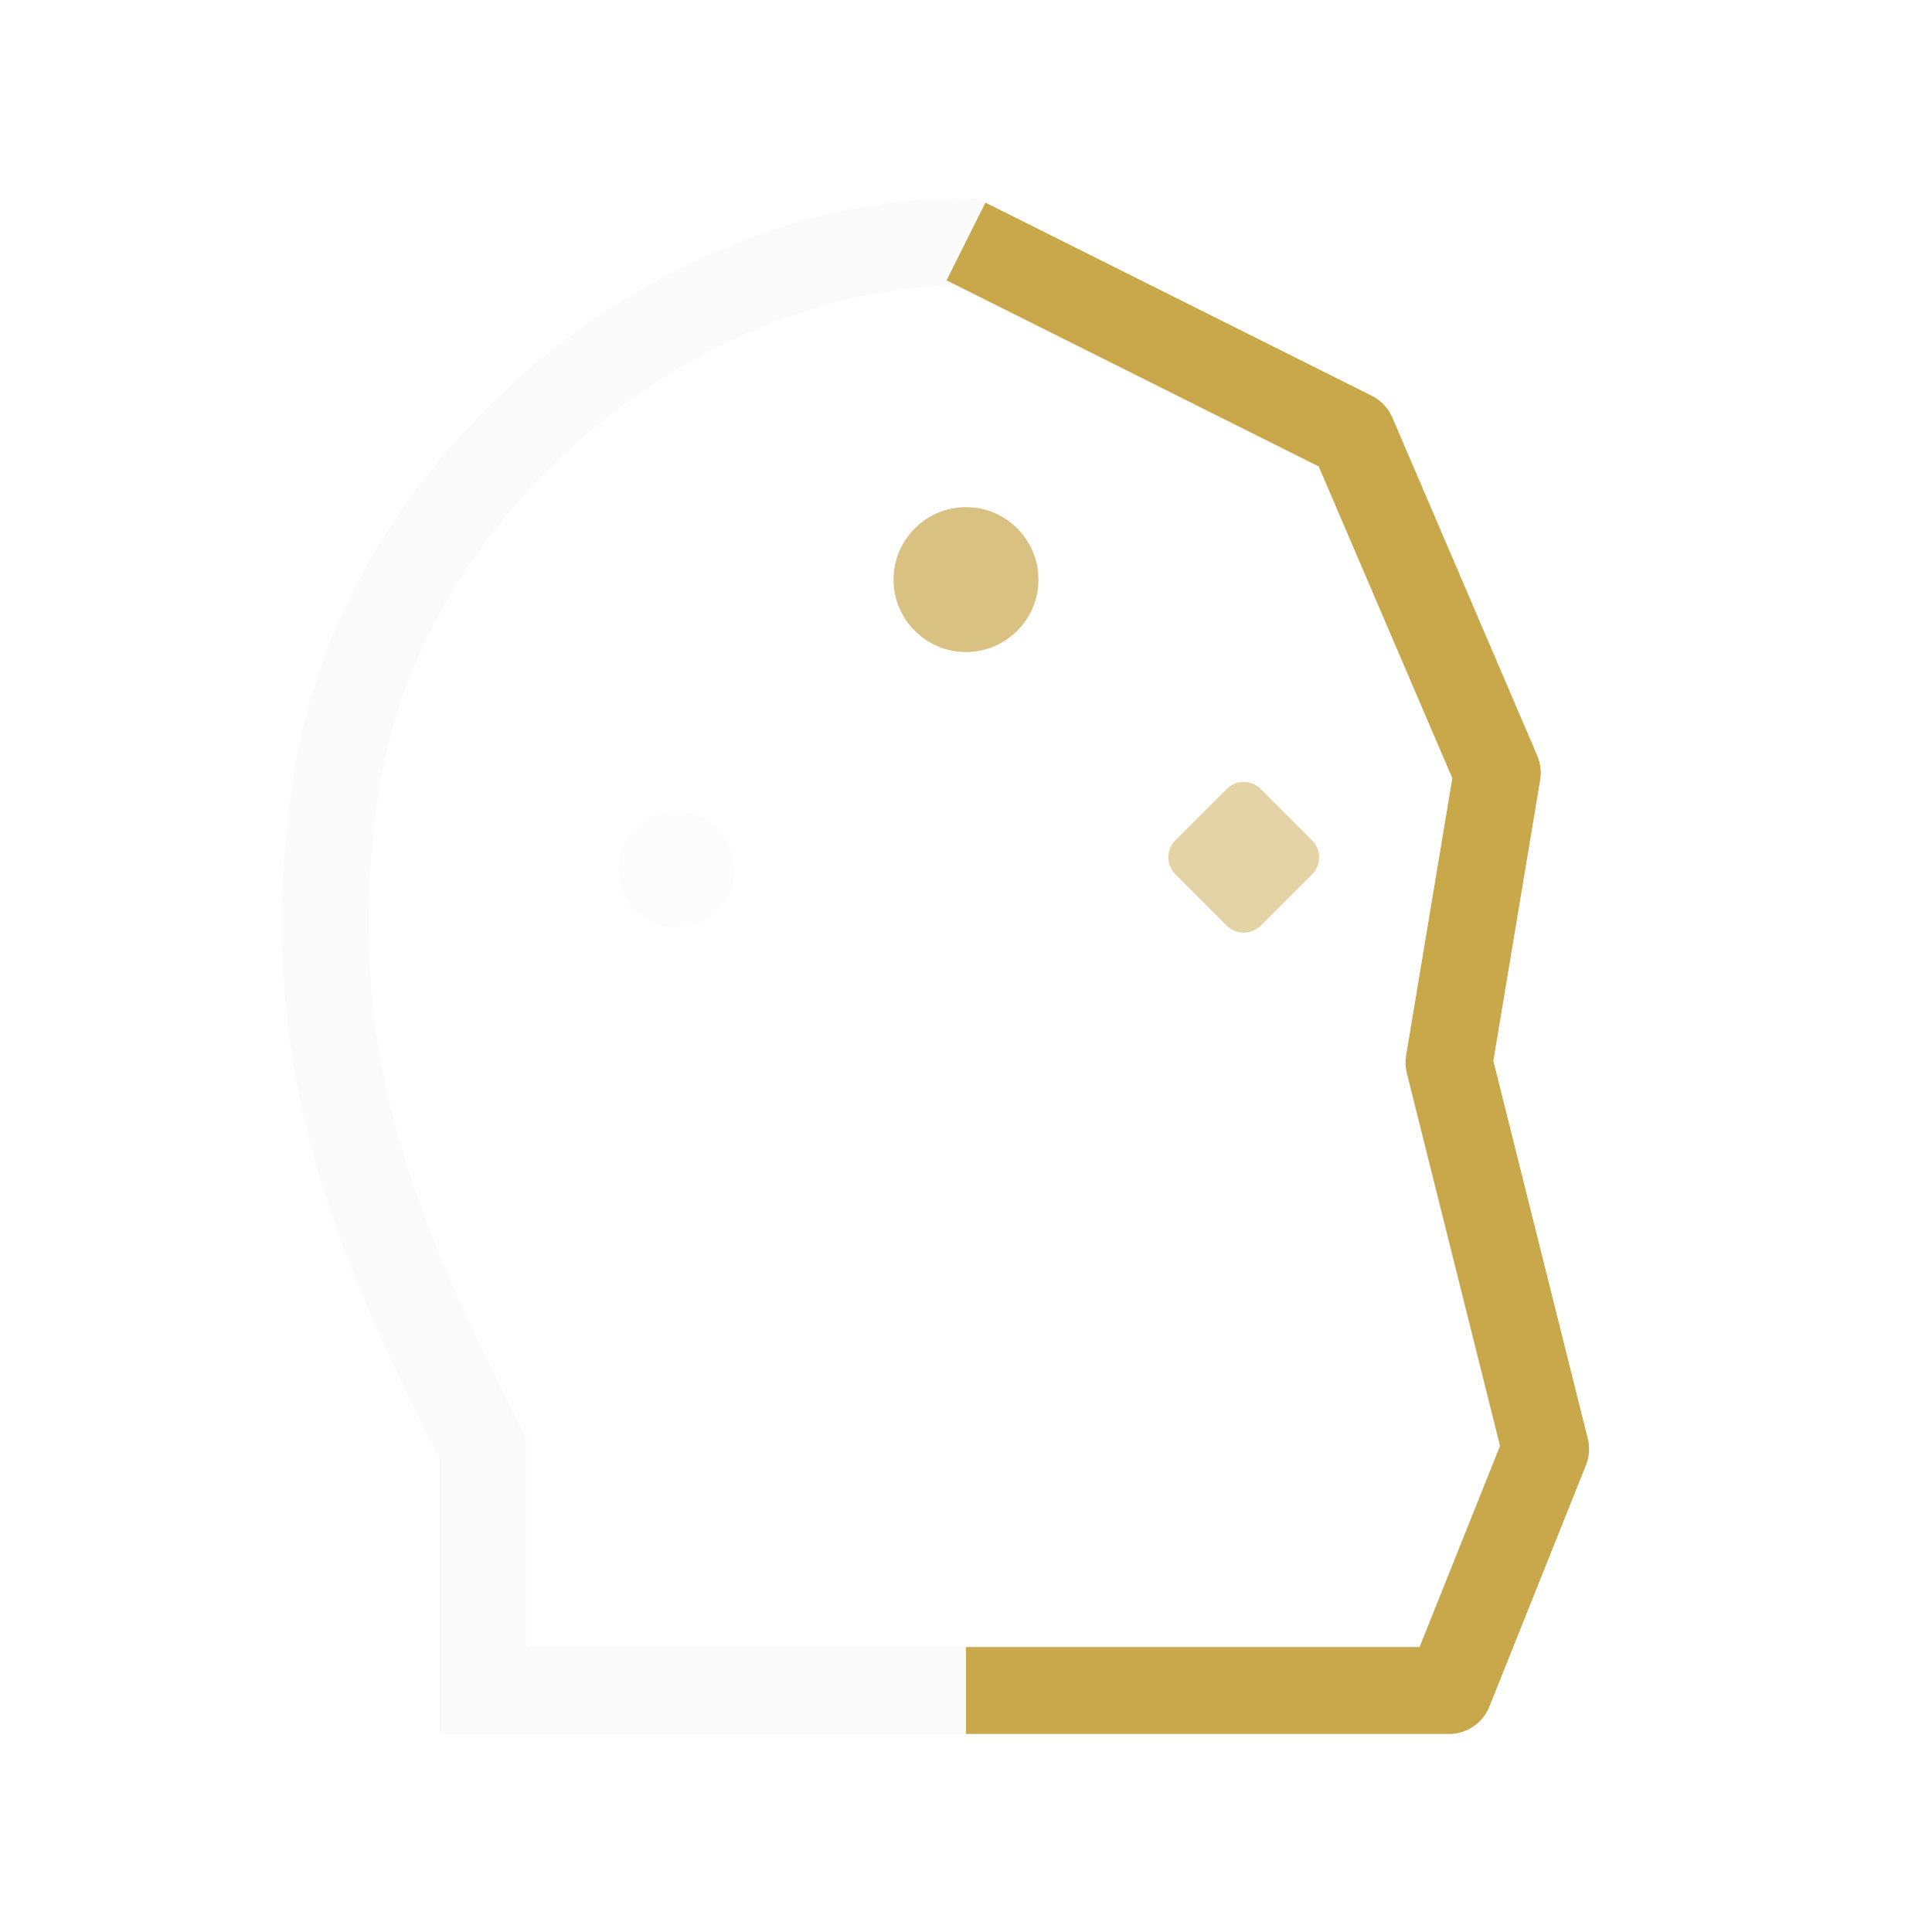
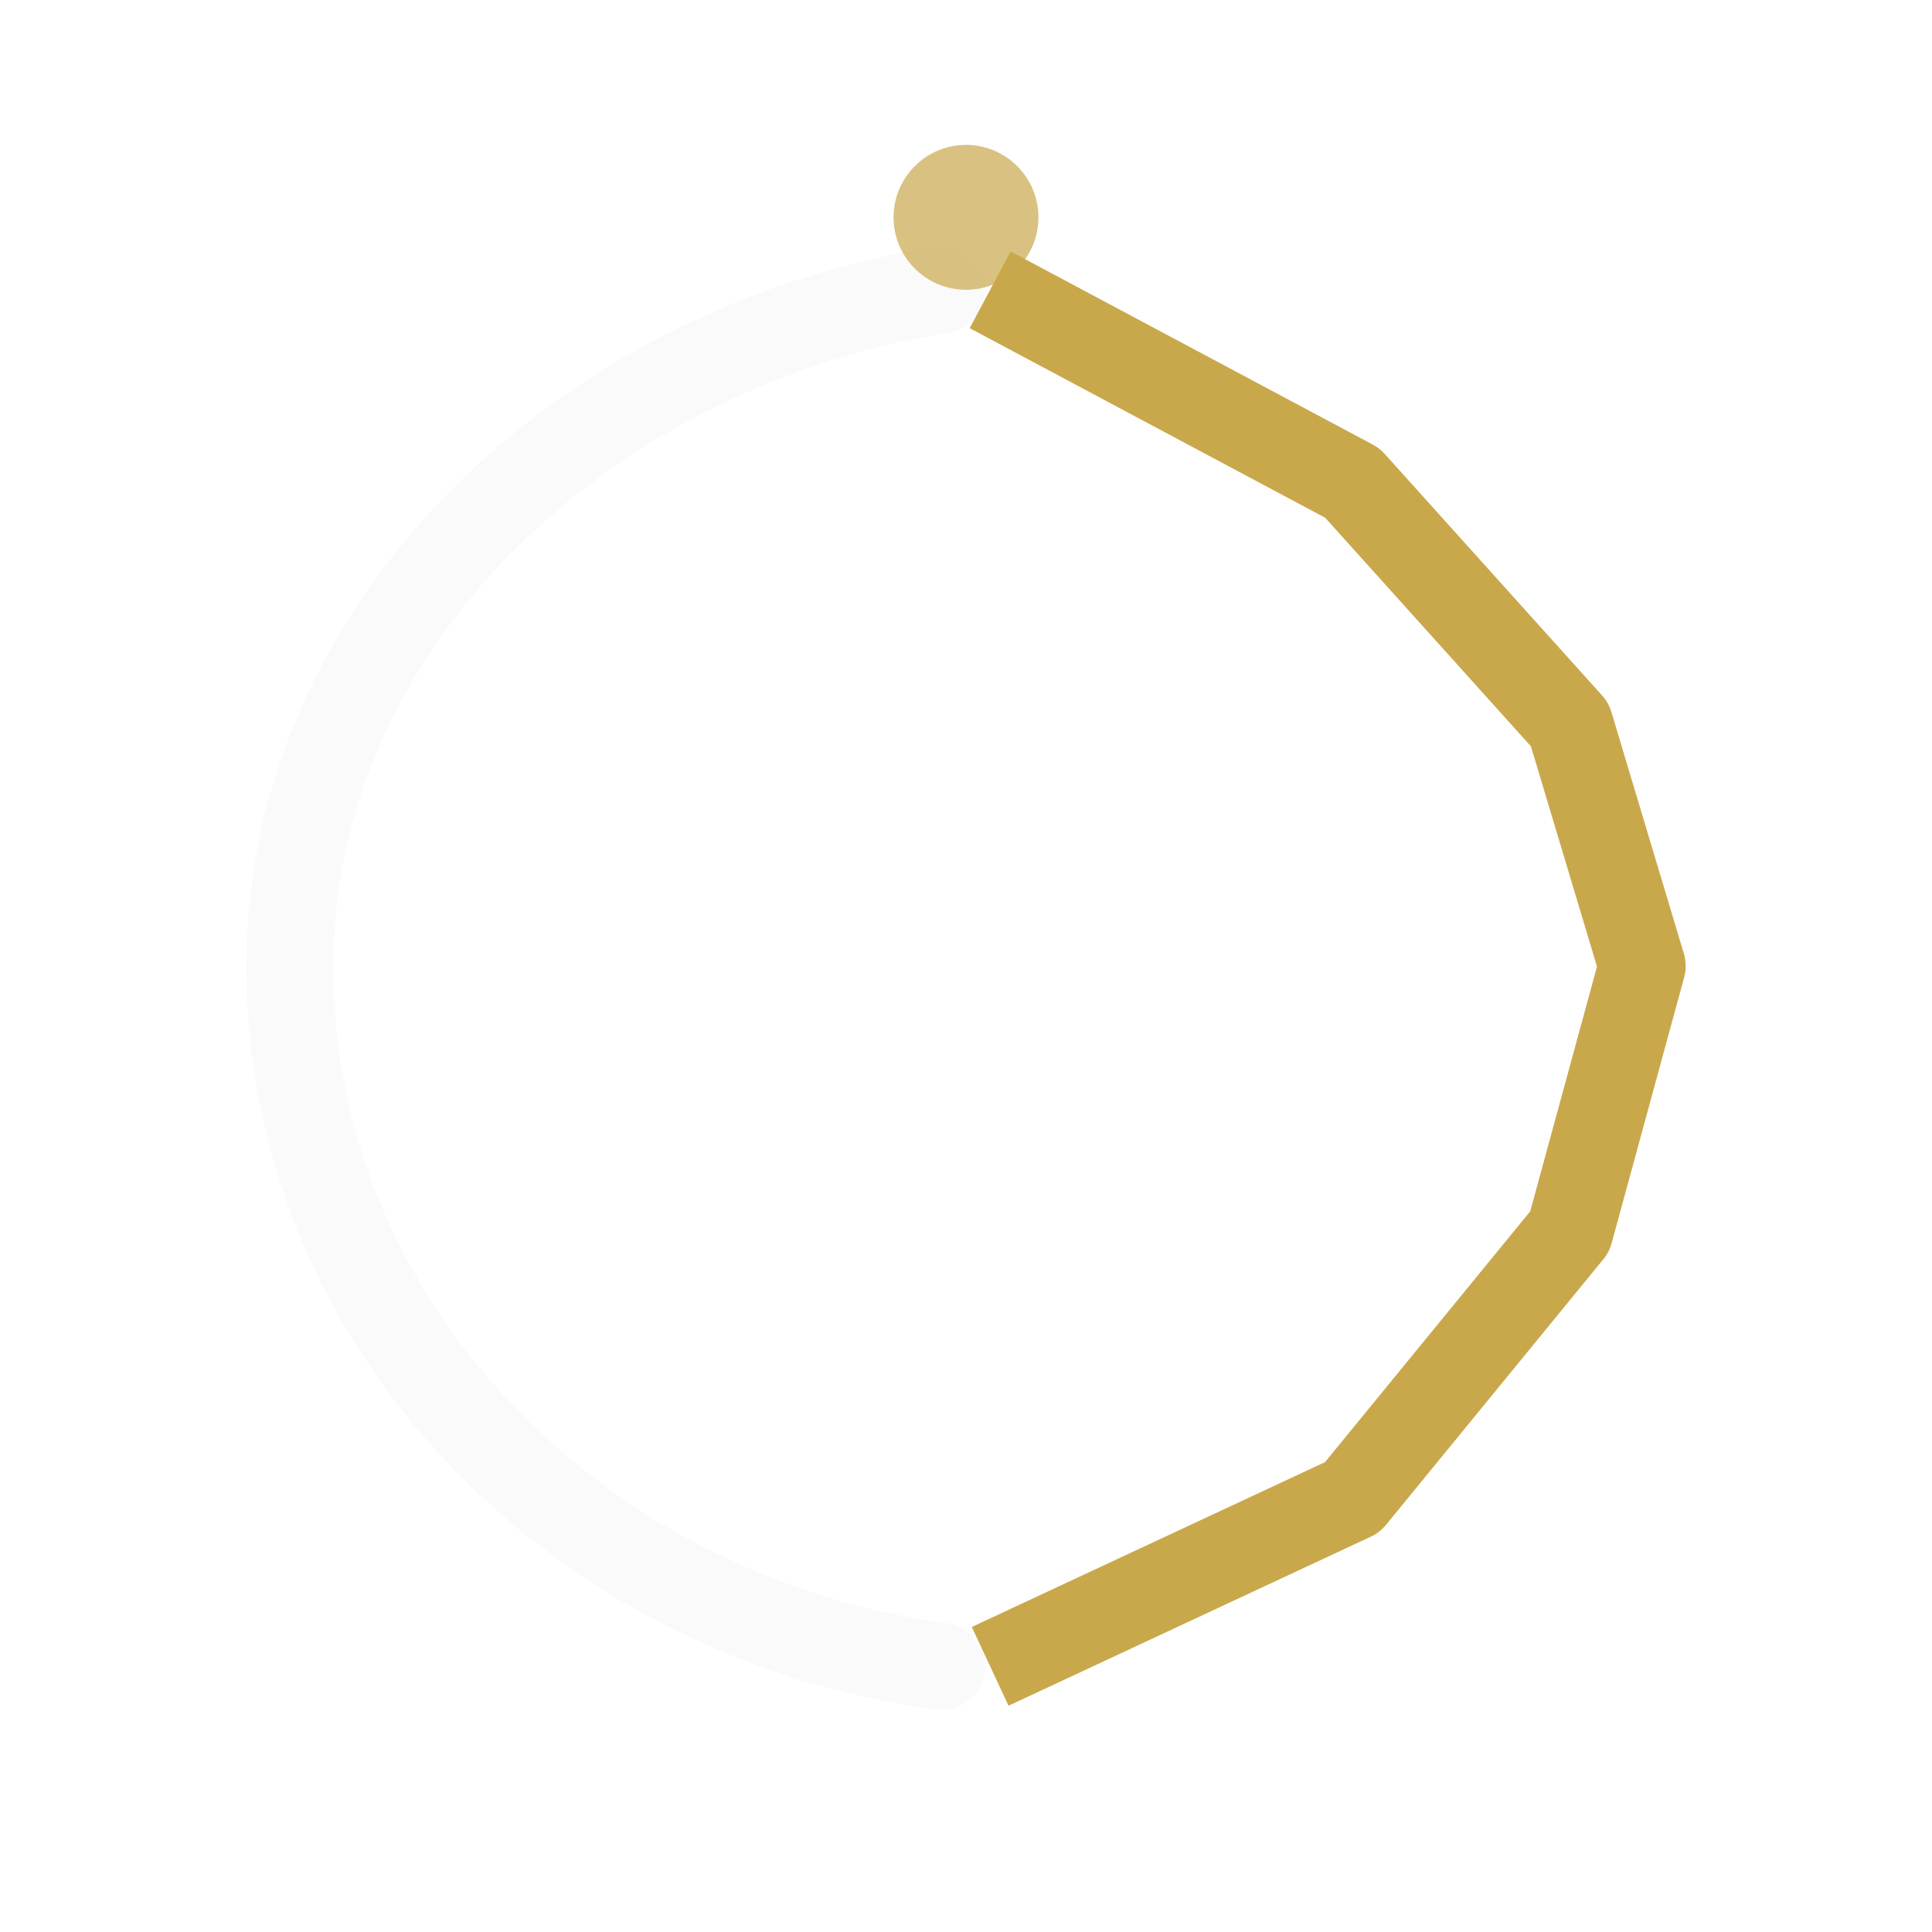
<svg xmlns="http://www.w3.org/2000/svg" viewBox="0 0 40 40" fill="none">
-   <path d="M20 5 C14 5, 8 10, 7 16 C6 22, 8 26, 10 30 L10 35 L20 35" stroke="#fafafa" stroke-width="1.8" fill="none" stroke-linecap="round" />
-   <path d="M20 5 L28 9 L31 16 L30 22 L32 30 L30 35 L20 35" stroke="#c9a84c" stroke-width="1.8" fill="none" stroke-linejoin="round" />
-   <circle cx="20" cy="12" r="1.5" fill="#c9a84c" opacity="0.7" />
-   <circle cx="14" cy="18" r="1.2" fill="#fafafa" opacity="0.5" />
-   <rect x="24.5" y="16.5" width="2.5" height="2.5" rx="0.5" fill="#c9a84c" opacity="0.5" transform="rotate(45 25.75 17.75)" />
+   <path d="M19.5 6            C12 7.2, 6 13, 6 20            C6 27.5, 12 33.5, 19.5 34.5" stroke="#fafafa" stroke-width="1.8" fill="none" stroke-linecap="round" />
+   <path d="M20.5 6            L28 10            L32.5 15            L34 20            L32.5 25.5            L28 31            L20.5 34.5" stroke="#c9a84c" stroke-width="1.8" fill="none" stroke-linejoin="round" />
+   <circle cx="20" cy="4.5" r="1.5" fill="#c9a84c" opacity="0.7" />
</svg>
